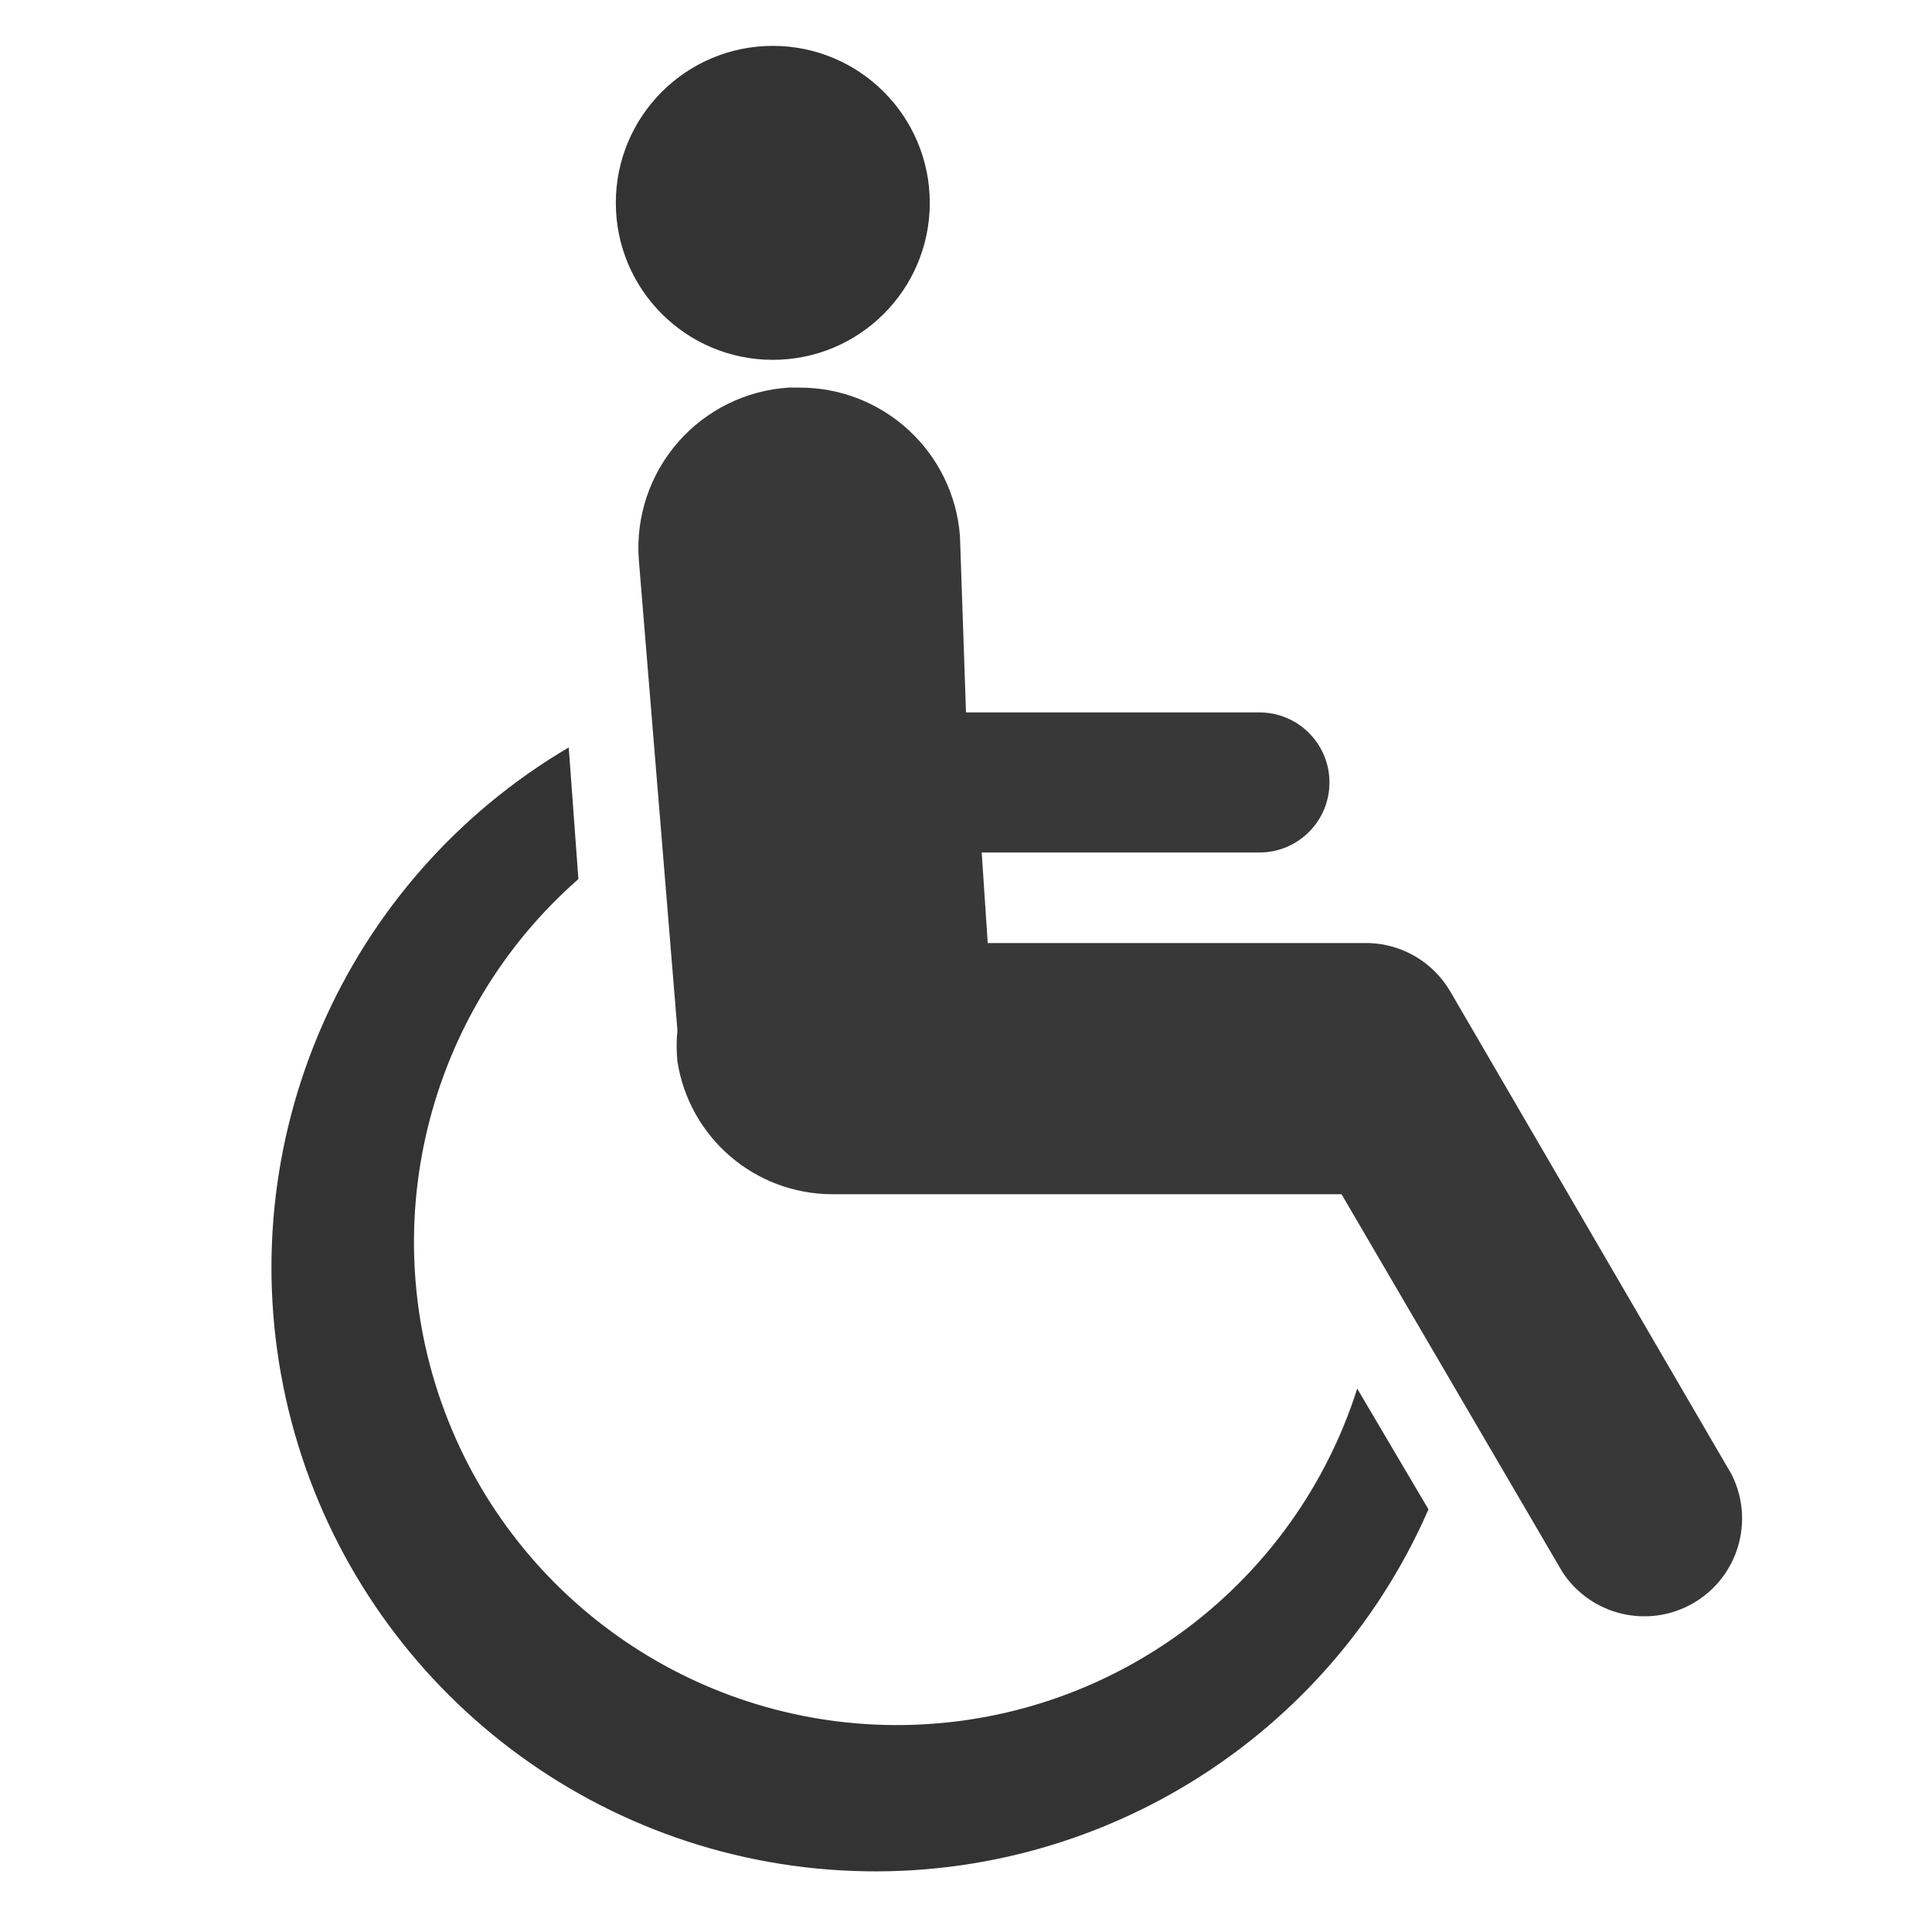
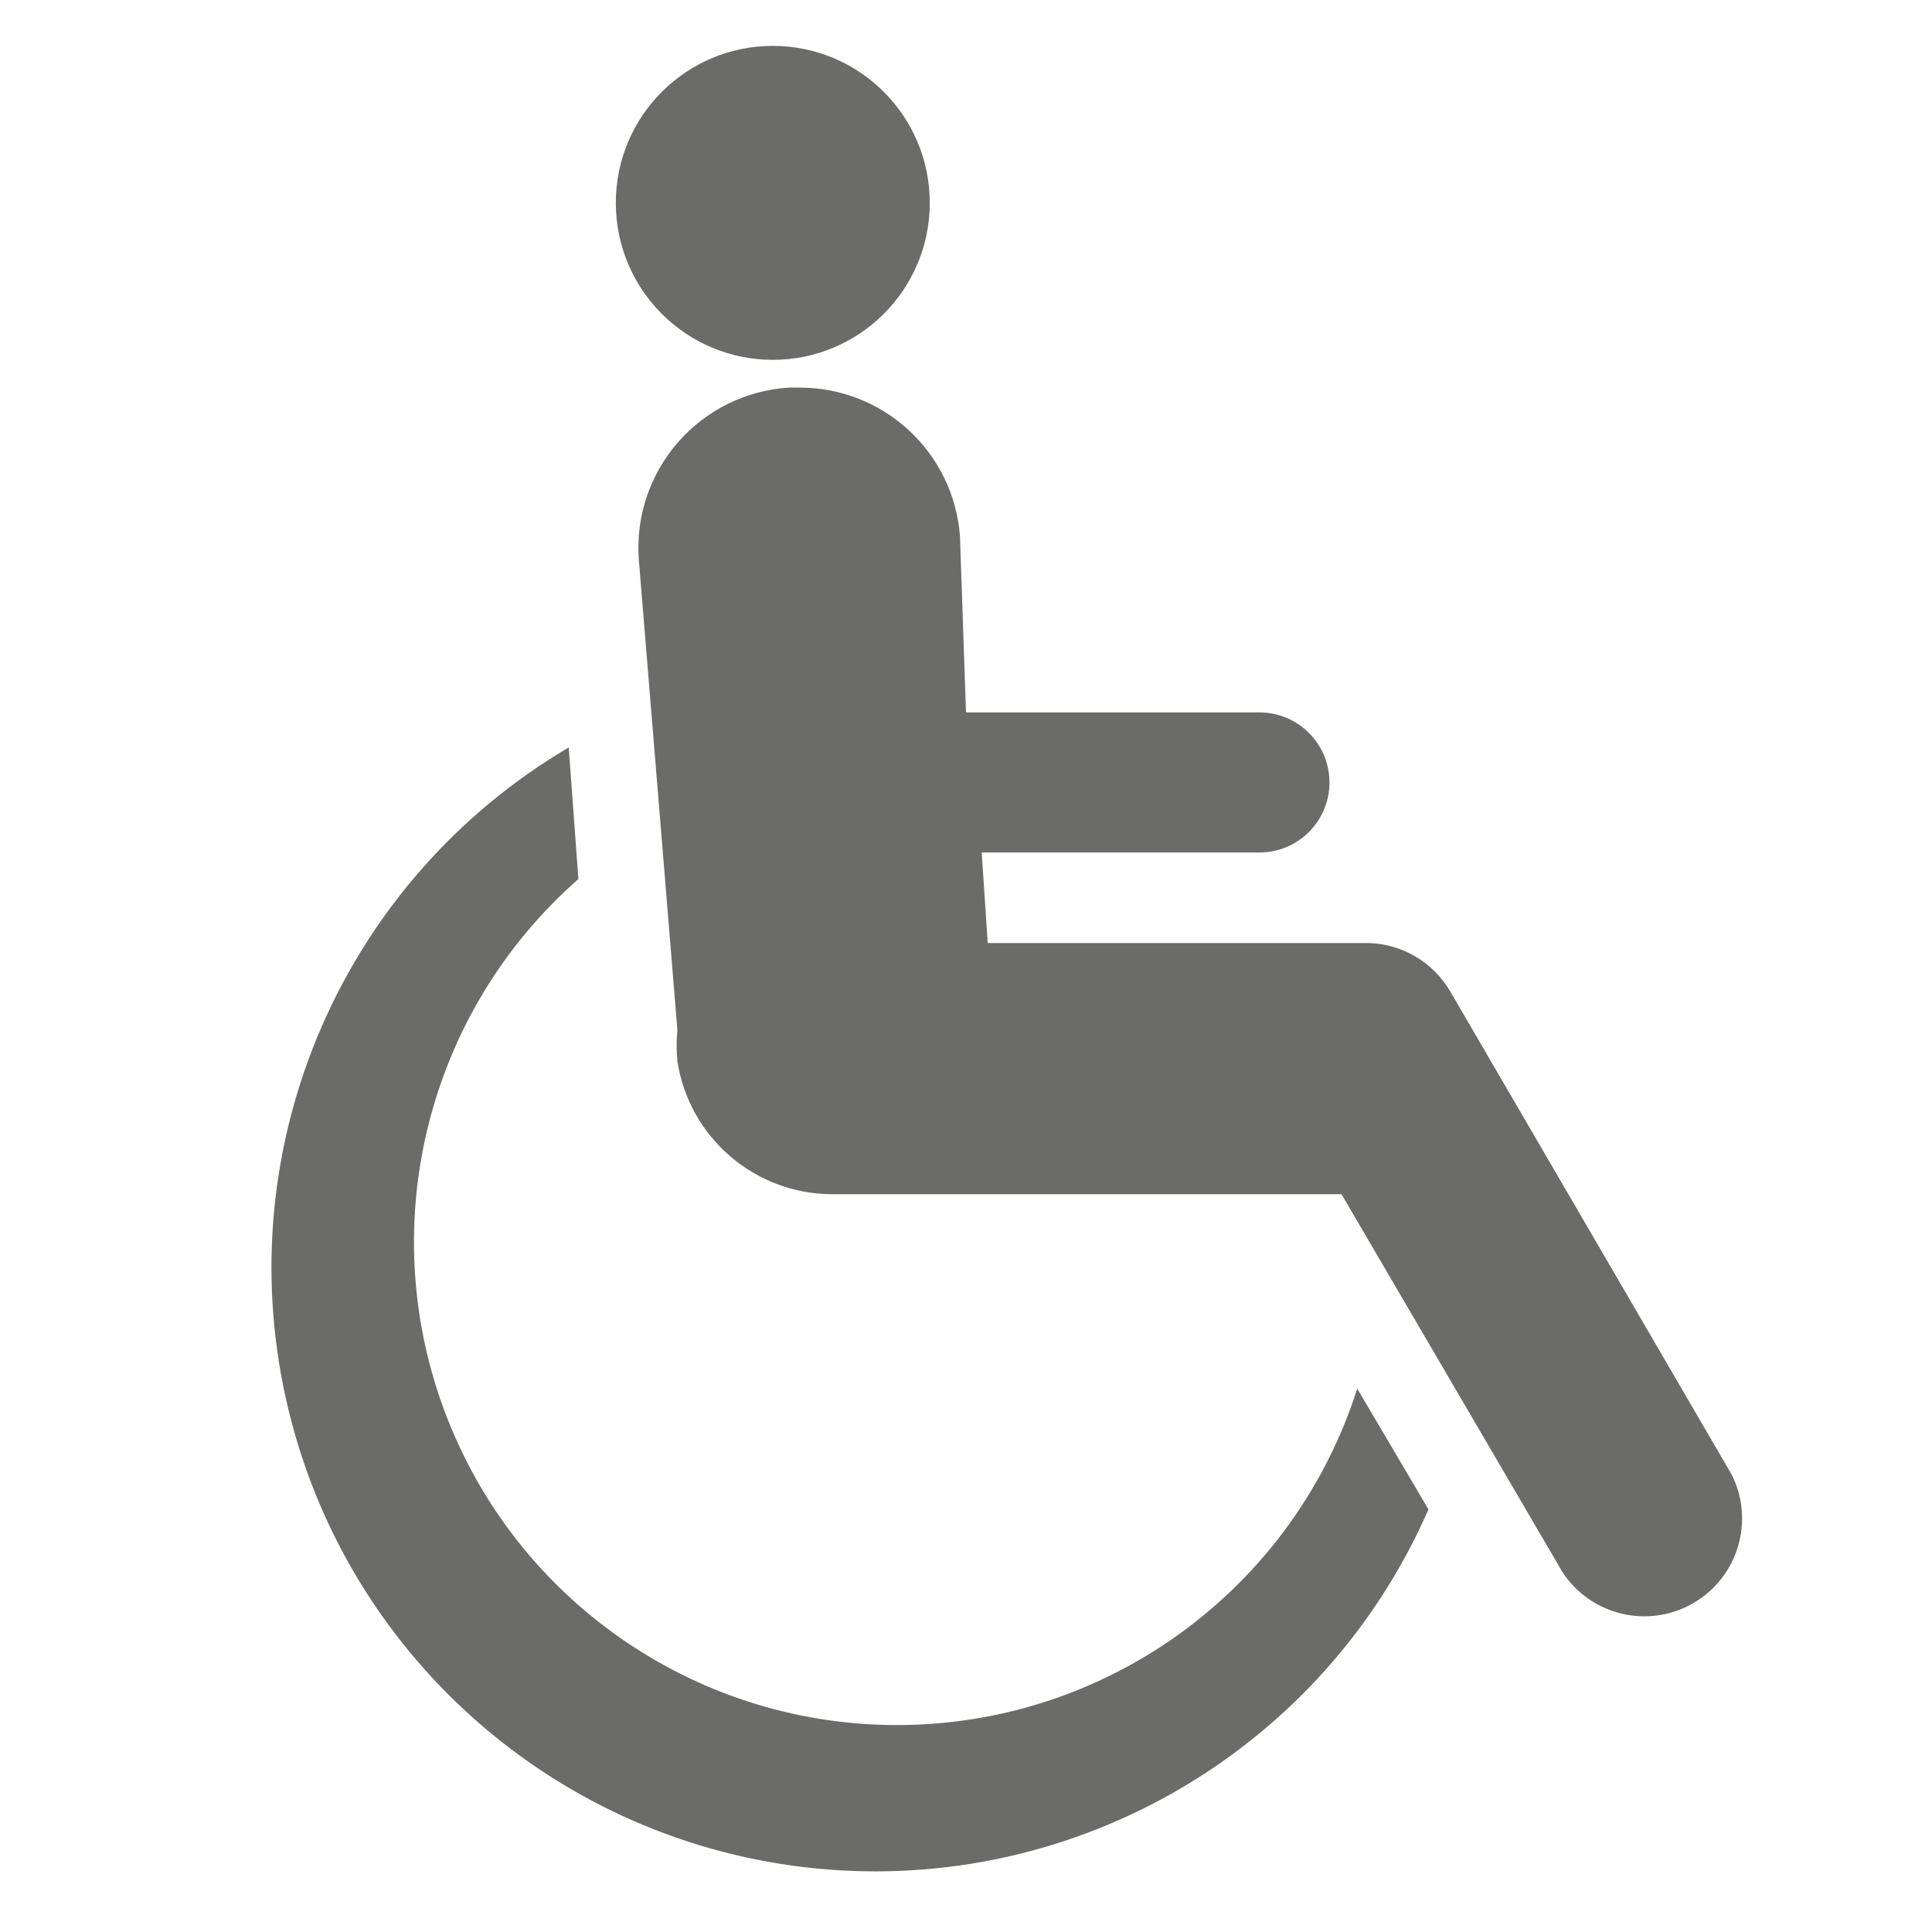
<svg xmlns="http://www.w3.org/2000/svg" viewBox="0 0 16 16" width="17" height="17">
-   <path d="M6.4.38a1.3,1.3,0,1,1-1.3,1.3A1.3,1.3,0,0,1,6.4.38" style="fill:#333333" />
-   <path d="M4.71,6.19l.08,1.09a4,4,0,1,0,6.45,4.22l.59,1A5,5,0,1,1,4.71,6.19" style="fill:#333333" />
-   <path d="M6.62,3.21A1.33,1.33,0,0,1,7.95,4.44L8,5.9h2.43a.58.58,0,0,1,0,1.16H8.13l.05.75h3.16a.81.81,0,0,1,.67.4l2.33,4a.81.81,0,0,1-1.4.81L11.11,9.89H6.89a1.3,1.3,0,0,1-1.28-1.1,1.32,1.32,0,0,1,0-.26L5.29,4.63A1.33,1.33,0,0,1,6.53,3.21h.09" style="fill:#383838" />
+   <path d="M6.4.38a1.3,1.3,0,1,1-1.3,1.3A1.3,1.3,0,0,1,6.4.38" style="fill:#6B6B69" />
+   <path d="M4.71,6.19l.08,1.09a4,4,0,1,0,6.45,4.22l.59,1A5,5,0,1,1,4.71,6.19" style="fill:#6B6B69" />
+   <path d="M6.62,3.21A1.33,1.33,0,0,1,7.95,4.44L8,5.9h2.43a.58.58,0,0,1,0,1.16H8.13l.05.75h3.16a.81.81,0,0,1,.67.4l2.33,4a.81.81,0,0,1-1.4.81L11.11,9.89H6.89a1.3,1.3,0,0,1-1.28-1.1,1.32,1.32,0,0,1,0-.26L5.29,4.63A1.33,1.33,0,0,1,6.53,3.21h.09" style="fill:#6B6B69" />
</svg>
